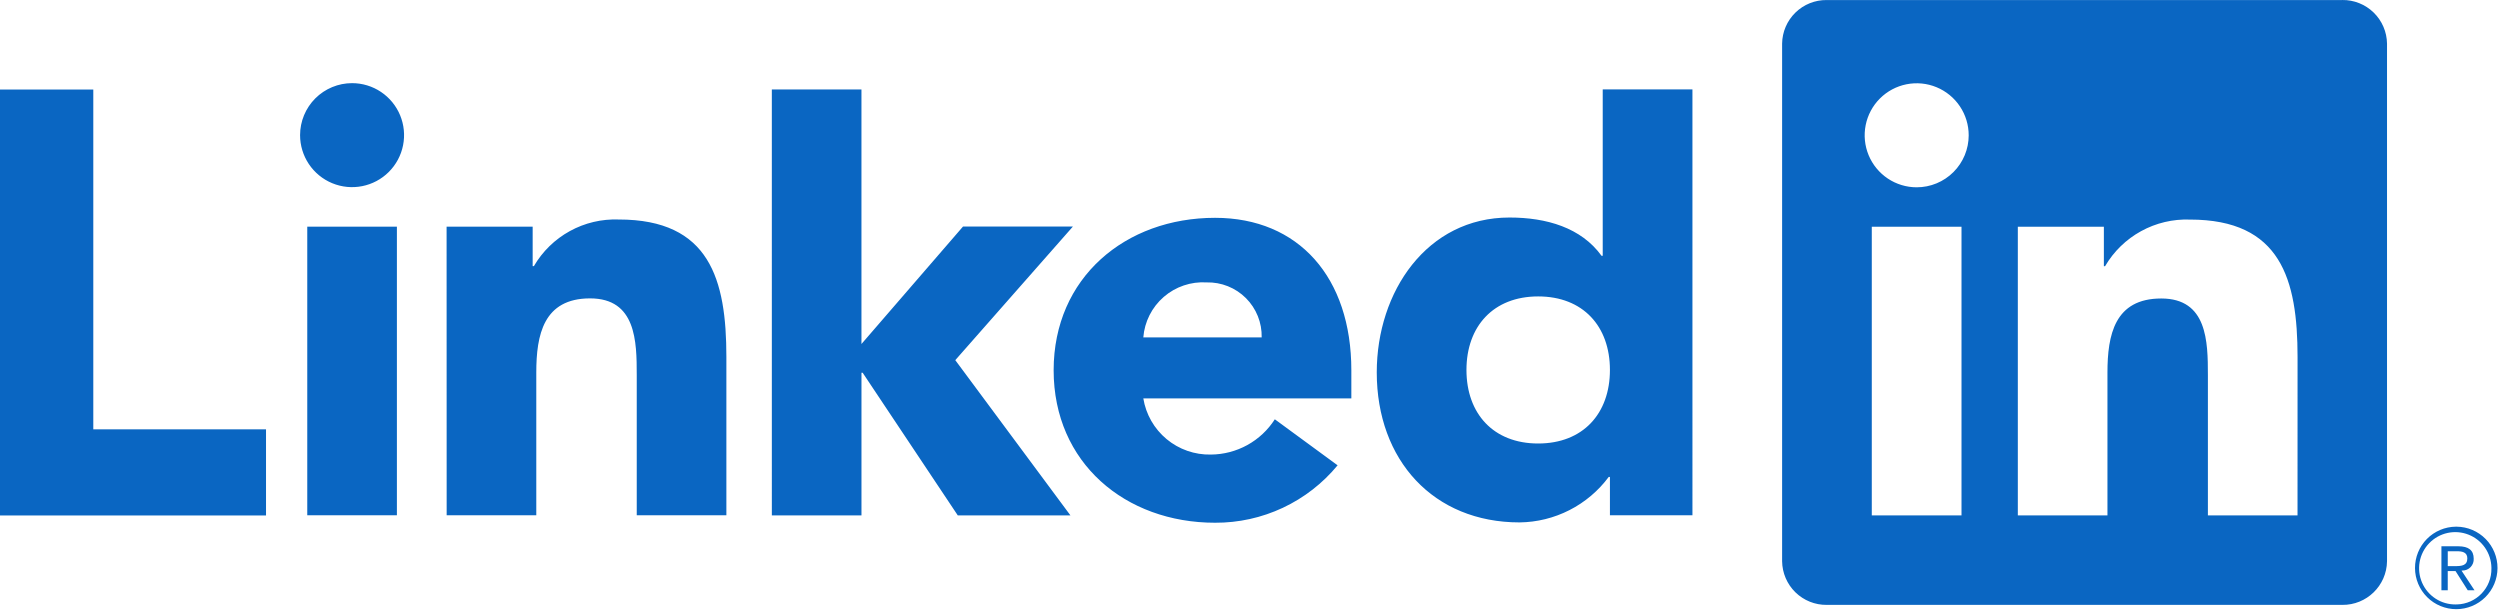
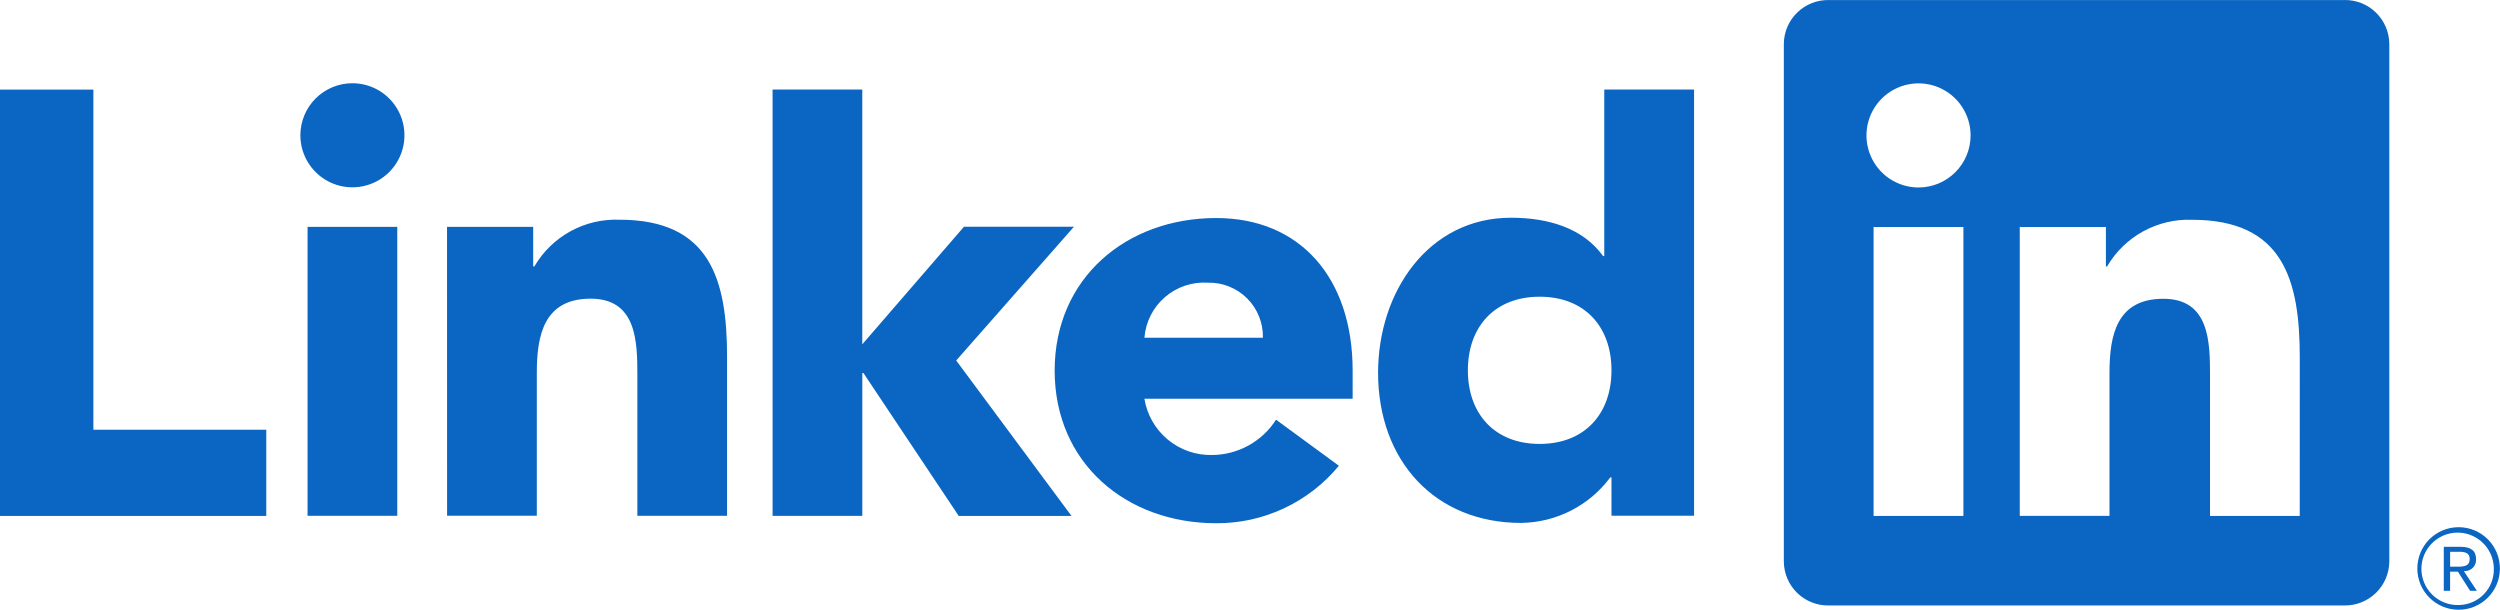
- <svg xmlns="http://www.w3.org/2000/svg" width="924" height="226" fill="none">
-   <path fill-rule="evenodd" d="M464.896 116.848c1 2.495 1.483 5.168 1.419 7.855h-43.748c.456-5.781 3.166-11.152 7.545-14.954s10.077-5.731 15.865-5.371a19.87 19.87 0 0 1 7.856 1.414c2.496.999 4.764 2.493 6.665 4.393s3.398 4.167 4.398 6.663zm9.22 70.844c7.835-3.671 14.756-9.039 20.26-15.714l-23.202-17.009c-2.541 3.972-6.035 7.246-10.164 9.523a28.27 28.27 0 0 1-13.477 3.514 24.74 24.74 0 0 1-16.367-5.716c-4.588-3.817-7.642-9.163-8.599-15.054h76.889V136.85c0-34.259-19.417-56.343-50.381-56.343-33.13 0-59.649 22.102-59.649 56.343s26.523 56.353 59.649 56.353a58.35 58.35 0 0 0 25.041-5.511zm67.887-50.96c0-16.114 9.938-27.174 26.501-27.174 16.585 0 26.526 11.032 26.526 27.174s-9.959 27.185-26.526 27.185-26.501-11.07-26.501-27.185zm53.027 53.7h30.497l-.003-157.383h-33.158v61.495h-.435c-7.512-10.397-20.317-14.148-34.027-14.148-30.501 0-49.055 27.395-49.055 57.23 0 32.485 20.966 55.456 52.795 55.456 6.413-.076 12.721-1.631 18.433-4.545a41.65 41.65 0 0 0 14.501-12.253h.452v14.148zm221.008.062h33.126l.014-58.524c0-28.73-6.19-50.815-39.766-50.815-6.299-.234-12.545 1.245-18.07 4.28a34.86 34.86 0 0 0-13.307 12.953h-.445V83.809h-31.802v106.682h33.127v-52.775c0-13.917 2.64-27.395 19.893-27.395 17.009 0 17.23 15.925 17.23 28.295v51.878zM697.729 65.988c3.162 2.112 6.879 3.239 10.681 3.238a19.22 19.22 0 0 0 7.356-1.465c2.333-.967 4.452-2.383 6.236-4.168a19.21 19.21 0 0 0 4.166-6.237c.966-2.332 1.463-4.832 1.462-7.357 0-3.802-1.128-7.519-3.241-10.68s-5.116-5.624-8.629-7.079a19.22 19.22 0 0 0-11.107-1.092c-3.729.742-7.154 2.574-9.842 5.263s-4.519 6.115-5.26 9.844a19.23 19.23 0 0 0 1.096 11.107c1.456 3.512 3.92 6.514 7.082 8.626zm-5.917 124.506h33.161V83.809h-33.161v106.685zM675.166.015H865.68V.001a16.35 16.35 0 0 1 11.616 4.63 16.35 16.35 0 0 1 4.947 11.485v191.318a16.36 16.36 0 0 1-16.563 16.132H675.166c-4.326.046-8.494-1.627-11.587-4.652s-4.86-7.154-4.911-11.48V16.13c.053-4.324 1.82-8.45 4.914-11.472s7.26-4.692 11.584-4.643zm221.808 199.187c2.83-2.871 6.681-4.504 10.711-4.543h.293c4.031.039 7.882 1.672 10.711 4.543s4.407 6.745 4.388 10.775-1.634 7.89-4.491 10.733-6.724 4.439-10.754 4.439-7.897-1.596-10.754-4.439-4.472-6.702-4.491-10.733 1.558-7.904 4.387-10.775zm3.248 22.073c2.222 1.432 4.819 2.173 7.463 2.129l.004-.007h.345a13.08 13.08 0 0 0 12.795-13.358v-.224c-.044-2.644-.871-5.215-2.376-7.388a13.37 13.37 0 0 0-6.081-4.823c-2.459-.971-5.151-1.191-7.735-.632a13.36 13.36 0 0 0-6.783 3.772c-1.838 1.9-3.072 4.303-3.544 6.904s-.163 5.285.889 7.71a13.36 13.36 0 0 0 5.023 5.917zm11.534-10.73a4.16 4.16 0 0 1-1.652.326l-.321.045 4.793 7.246h-2.498l-4.455-7.001-.066-.087h-2.871v7.088h-2.336v-16.26h6.212c3.844 0 5.717 1.484 5.717 4.59a4.13 4.13 0 0 1-.247 1.666c-.195.532-.498 1.019-.89 1.43s-.863.736-1.386.957zm-7.063-1.303h2.695c2.488 0 4.535-.214 4.535-2.885 0-2.322-2.023-2.612-3.796-2.612h-3.434v5.497zM34.483 33.083H0v157.429h98.321v-31.823H34.483V33.083zm112.21 50.687h-33.127v106.682h33.127V83.771zm-5.888-49.797a19.22 19.22 0 0 0-10.675-3.24c-2.524 0-5.023.496-7.355 1.462a19.22 19.22 0 0 0-6.236 4.166c-1.785 1.785-3.201 3.903-4.167 6.235s-1.463 4.831-1.463 7.355c0 3.801 1.127 7.516 3.239 10.676s5.112 5.623 8.623 7.078a19.22 19.22 0 0 0 20.943-4.164c2.687-2.687 4.518-6.111 5.26-9.839s.361-7.591-1.093-11.103-3.916-6.513-7.076-8.625zm177.589-.915h-33.127l.007 157.432H318.4v-52.727h.435l35.166 52.734h41.637l-42.565-57.385 43.479-49.39h-40.615l-37.543 43.421V33.059zM196.873 83.781h-31.812l.024 106.651h33.127v-52.754c0-13.913 2.657-27.395 19.876-27.395 17.026 0 17.254 15.914 17.254 28.295v51.868h33.127v-58.503c0-28.714-6.184-50.815-39.777-50.815-6.299-.238-12.544 1.24-18.068 4.275a34.8 34.8 0 0 0-13.299 12.958h-.452V83.781z" fill="#0a66c2" />
+ <svg xmlns="http://www.w3.org/2000/svg" width="1230" height="300" viewBox="0 0 1230 300" fill="none">
+   <path fill-rule="evenodd" clip-rule="evenodd" d="M619.451 155.694C620.783 159.019 621.426 162.58 621.342 166.161H563.05C563.657 158.457 567.267 151.301 573.102 146.235C578.937 141.169 586.529 138.599 594.242 139.079C597.823 138.992 601.384 139.633 604.71 140.963C608.036 142.293 611.057 144.285 613.591 146.817C616.125 149.349 618.118 152.369 619.451 155.694ZM631.736 250.09C642.176 245.199 651.397 238.047 658.732 229.152L627.816 206.489C624.43 211.782 619.775 216.143 614.273 219.177C608.771 222.211 602.598 223.821 596.315 223.86C588.365 224.034 580.62 221.329 574.507 216.243C568.394 211.158 564.325 204.034 563.05 196.185H665.5V182.345C665.5 136.697 639.628 107.271 598.371 107.271C554.226 107.271 518.891 136.72 518.891 182.345C518.891 227.97 554.231 257.434 598.371 257.434C609.899 257.49 621.296 254.982 631.736 250.09ZM722.192 182.189C722.192 160.717 735.434 145.981 757.504 145.981C779.601 145.981 792.848 160.68 792.848 182.189C792.848 203.698 779.578 218.411 757.504 218.411C735.429 218.411 722.192 203.661 722.192 182.189ZM792.848 253.742H833.484L833.48 44.036H789.298V125.975H788.719C778.709 112.122 761.647 107.124 743.379 107.124C702.738 107.124 678.015 143.626 678.015 183.38C678.015 226.665 705.952 257.273 748.363 257.273C756.907 257.172 765.312 255.099 772.924 251.217C780.535 247.334 787.148 241.747 792.246 234.89H792.848V253.742ZM1087.33 253.824H1131.47L1131.49 175.844C1131.49 137.562 1123.24 108.135 1078.5 108.135C1070.11 107.824 1061.79 109.795 1054.42 113.838C1047.06 117.882 1040.93 123.847 1036.69 131.097H1036.1V111.671H993.726V253.82H1037.87V183.499C1037.87 164.956 1041.38 146.997 1064.37 146.997C1087.04 146.997 1087.33 168.216 1087.33 184.7V253.824ZM929.689 87.926C933.902 90.74 938.855 92.241 943.921 92.24C947.285 92.24 950.616 91.577 953.723 90.289C956.831 89.001 959.654 87.114 962.032 84.735C964.41 82.356 966.297 79.532 967.583 76.424C968.87 73.316 969.532 69.985 969.531 66.621C969.53 61.555 968.027 56.603 965.212 52.391C962.397 48.179 958.396 44.897 953.715 42.959C949.034 41.021 943.883 40.514 938.915 41.504C933.946 42.493 929.382 44.933 925.801 48.516C922.219 52.099 919.78 56.664 918.793 61.633C917.805 66.602 918.314 71.752 920.253 76.432C922.193 81.112 925.477 85.112 929.689 87.926ZM921.805 253.824H965.991V111.671H921.805V253.824ZM899.625 0.02H1153.47V0.002C1159.25 -0.074 1164.82 2.144 1168.95 6.171C1173.09 10.197 1175.46 15.701 1175.54 21.474V276.395C1175.46 282.171 1173.1 287.679 1168.96 291.71C1164.82 295.74 1159.25 297.963 1153.47 297.891H899.625C893.86 297.952 888.307 295.723 884.185 291.692C880.064 287.662 877.71 282.16 877.642 276.395V21.492C877.713 15.731 880.068 10.233 884.189 6.207C888.311 2.18 893.863 -0.045 899.625 0.02ZM1195.17 265.427C1198.94 261.602 1204.07 259.426 1209.45 259.374H1209.84C1215.21 259.426 1220.34 261.602 1224.11 265.427C1227.88 269.252 1229.98 274.414 1229.95 279.784C1229.93 285.155 1227.78 290.297 1223.97 294.085C1220.16 297.873 1215.01 300 1209.64 300C1204.27 300 1199.12 297.873 1195.31 294.085C1191.5 290.297 1189.35 285.155 1189.33 279.784C1189.3 274.414 1191.4 269.252 1195.17 265.427ZM1199.5 294.838C1202.46 296.746 1205.92 297.733 1209.45 297.675L1209.45 297.665H1209.91C1214.53 297.565 1218.92 295.634 1222.12 292.296C1225.32 288.959 1227.06 284.488 1226.96 279.867V279.568C1226.9 276.046 1225.8 272.62 1223.79 269.723C1221.79 266.827 1218.97 264.591 1215.69 263.297C1212.41 262.003 1208.83 261.71 1205.38 262.455C1201.94 263.2 1198.79 264.949 1196.35 267.481C1193.9 270.013 1192.25 273.215 1191.62 276.681C1190.99 280.147 1191.41 283.722 1192.81 286.954C1194.21 290.186 1196.54 292.93 1199.5 294.838ZM1214.87 280.54C1214.17 280.835 1213.42 280.982 1212.67 280.975L1212.24 281.035L1218.63 290.69H1215.3L1209.36 281.361L1209.28 281.246H1205.45V290.69H1202.34V269.025H1210.61C1215.74 269.025 1218.23 271.002 1218.23 275.14C1218.28 275.895 1218.16 276.65 1217.9 277.36C1217.64 278.07 1217.24 278.718 1216.72 279.265C1216.19 279.812 1215.57 280.246 1214.87 280.54ZM1205.46 278.805H1209.05C1212.36 278.805 1215.09 278.52 1215.09 274.961C1215.09 271.866 1212.4 271.48 1210.03 271.48H1205.46V278.805ZM45.947 44.082H0V253.847H131.008V211.445H45.947V44.082ZM195.461 111.62H151.321V253.769H195.461V111.62ZM187.616 45.268C183.406 42.454 178.455 40.952 173.391 40.951C170.028 40.95 166.698 41.612 163.591 42.898C160.484 44.185 157.661 46.071 155.282 48.449C152.904 50.827 151.018 53.65 149.731 56.757C148.444 59.863 147.781 63.193 147.781 66.556C147.781 71.621 149.283 76.571 152.096 80.782C154.909 84.992 158.908 88.274 163.587 90.213C168.265 92.151 173.414 92.658 178.38 91.67C183.347 90.683 187.91 88.245 191.491 84.664C195.072 81.084 197.511 76.521 198.5 71.555C199.488 66.588 198.982 61.44 197.045 56.761C195.107 52.082 191.826 48.082 187.616 45.268ZM424.244 44.05H380.104L380.113 253.82H424.253V183.564H424.832L471.689 253.829H527.167L470.452 177.366L528.386 111.556H474.269L424.244 169.411V44.05ZM262.324 111.634H219.936L219.968 253.742H264.108V183.449C264.108 164.91 267.648 146.946 290.592 146.946C313.278 146.946 313.581 168.152 313.581 184.649V253.76H357.721V175.807C357.721 137.548 349.482 108.098 304.721 108.098C296.328 107.782 288.007 109.751 280.646 113.795C273.285 117.839 267.16 123.807 262.926 131.06H262.324V111.634Z" fill="#0A66C2" />
</svg>
